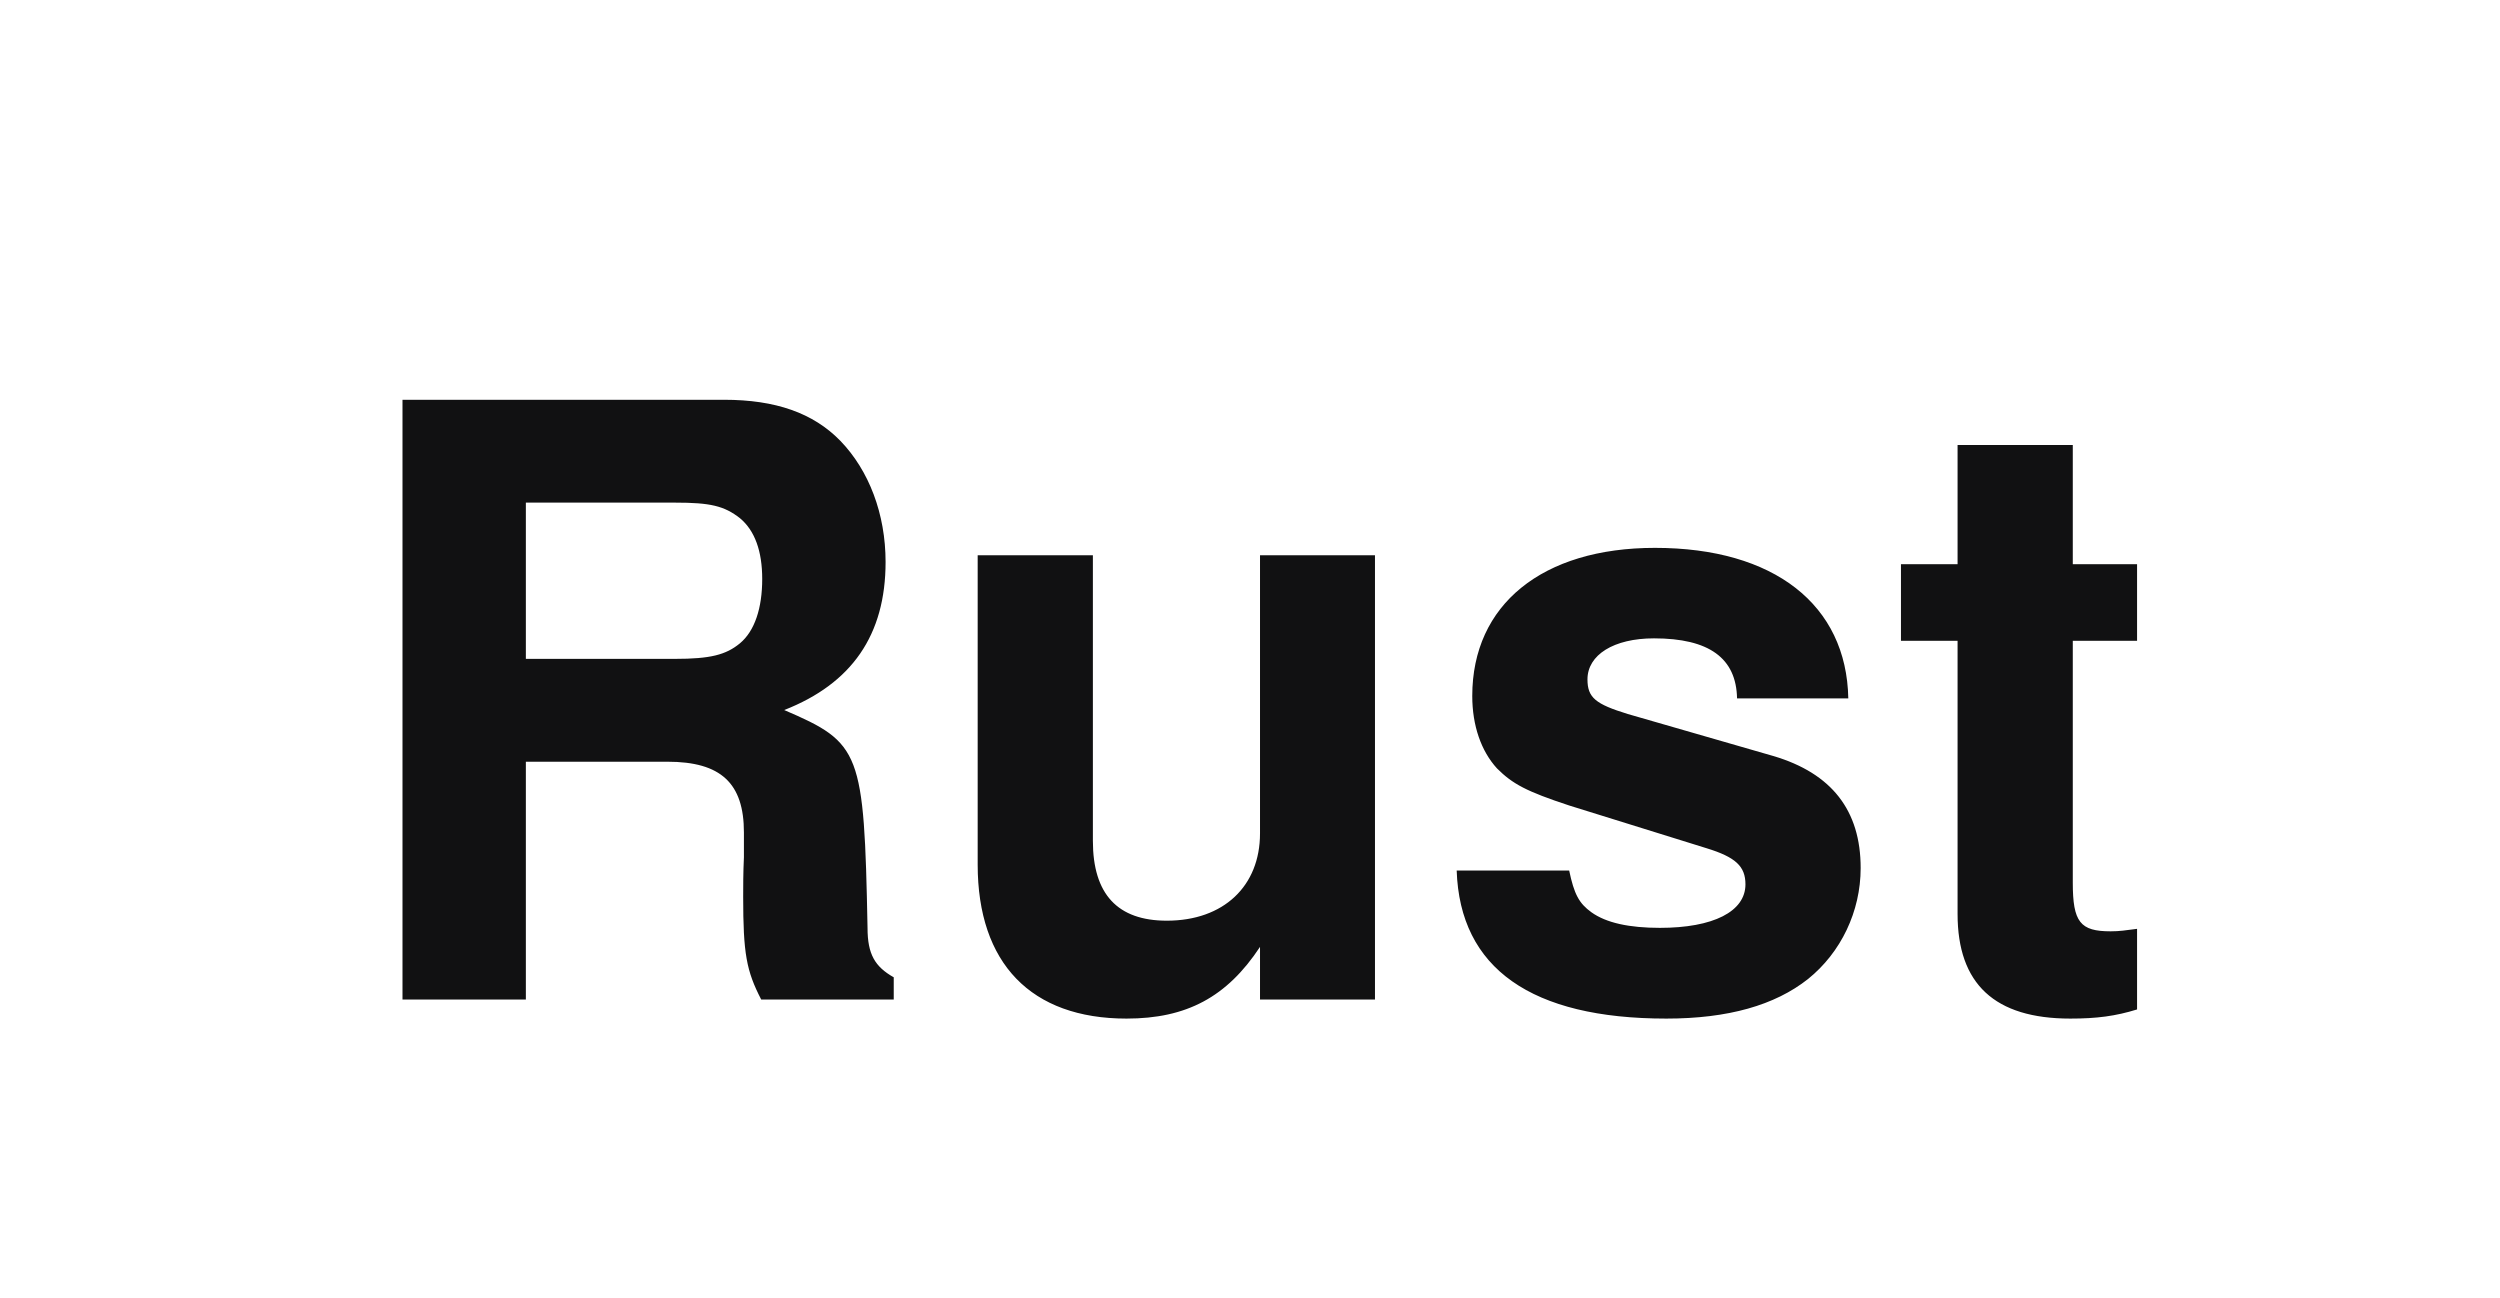
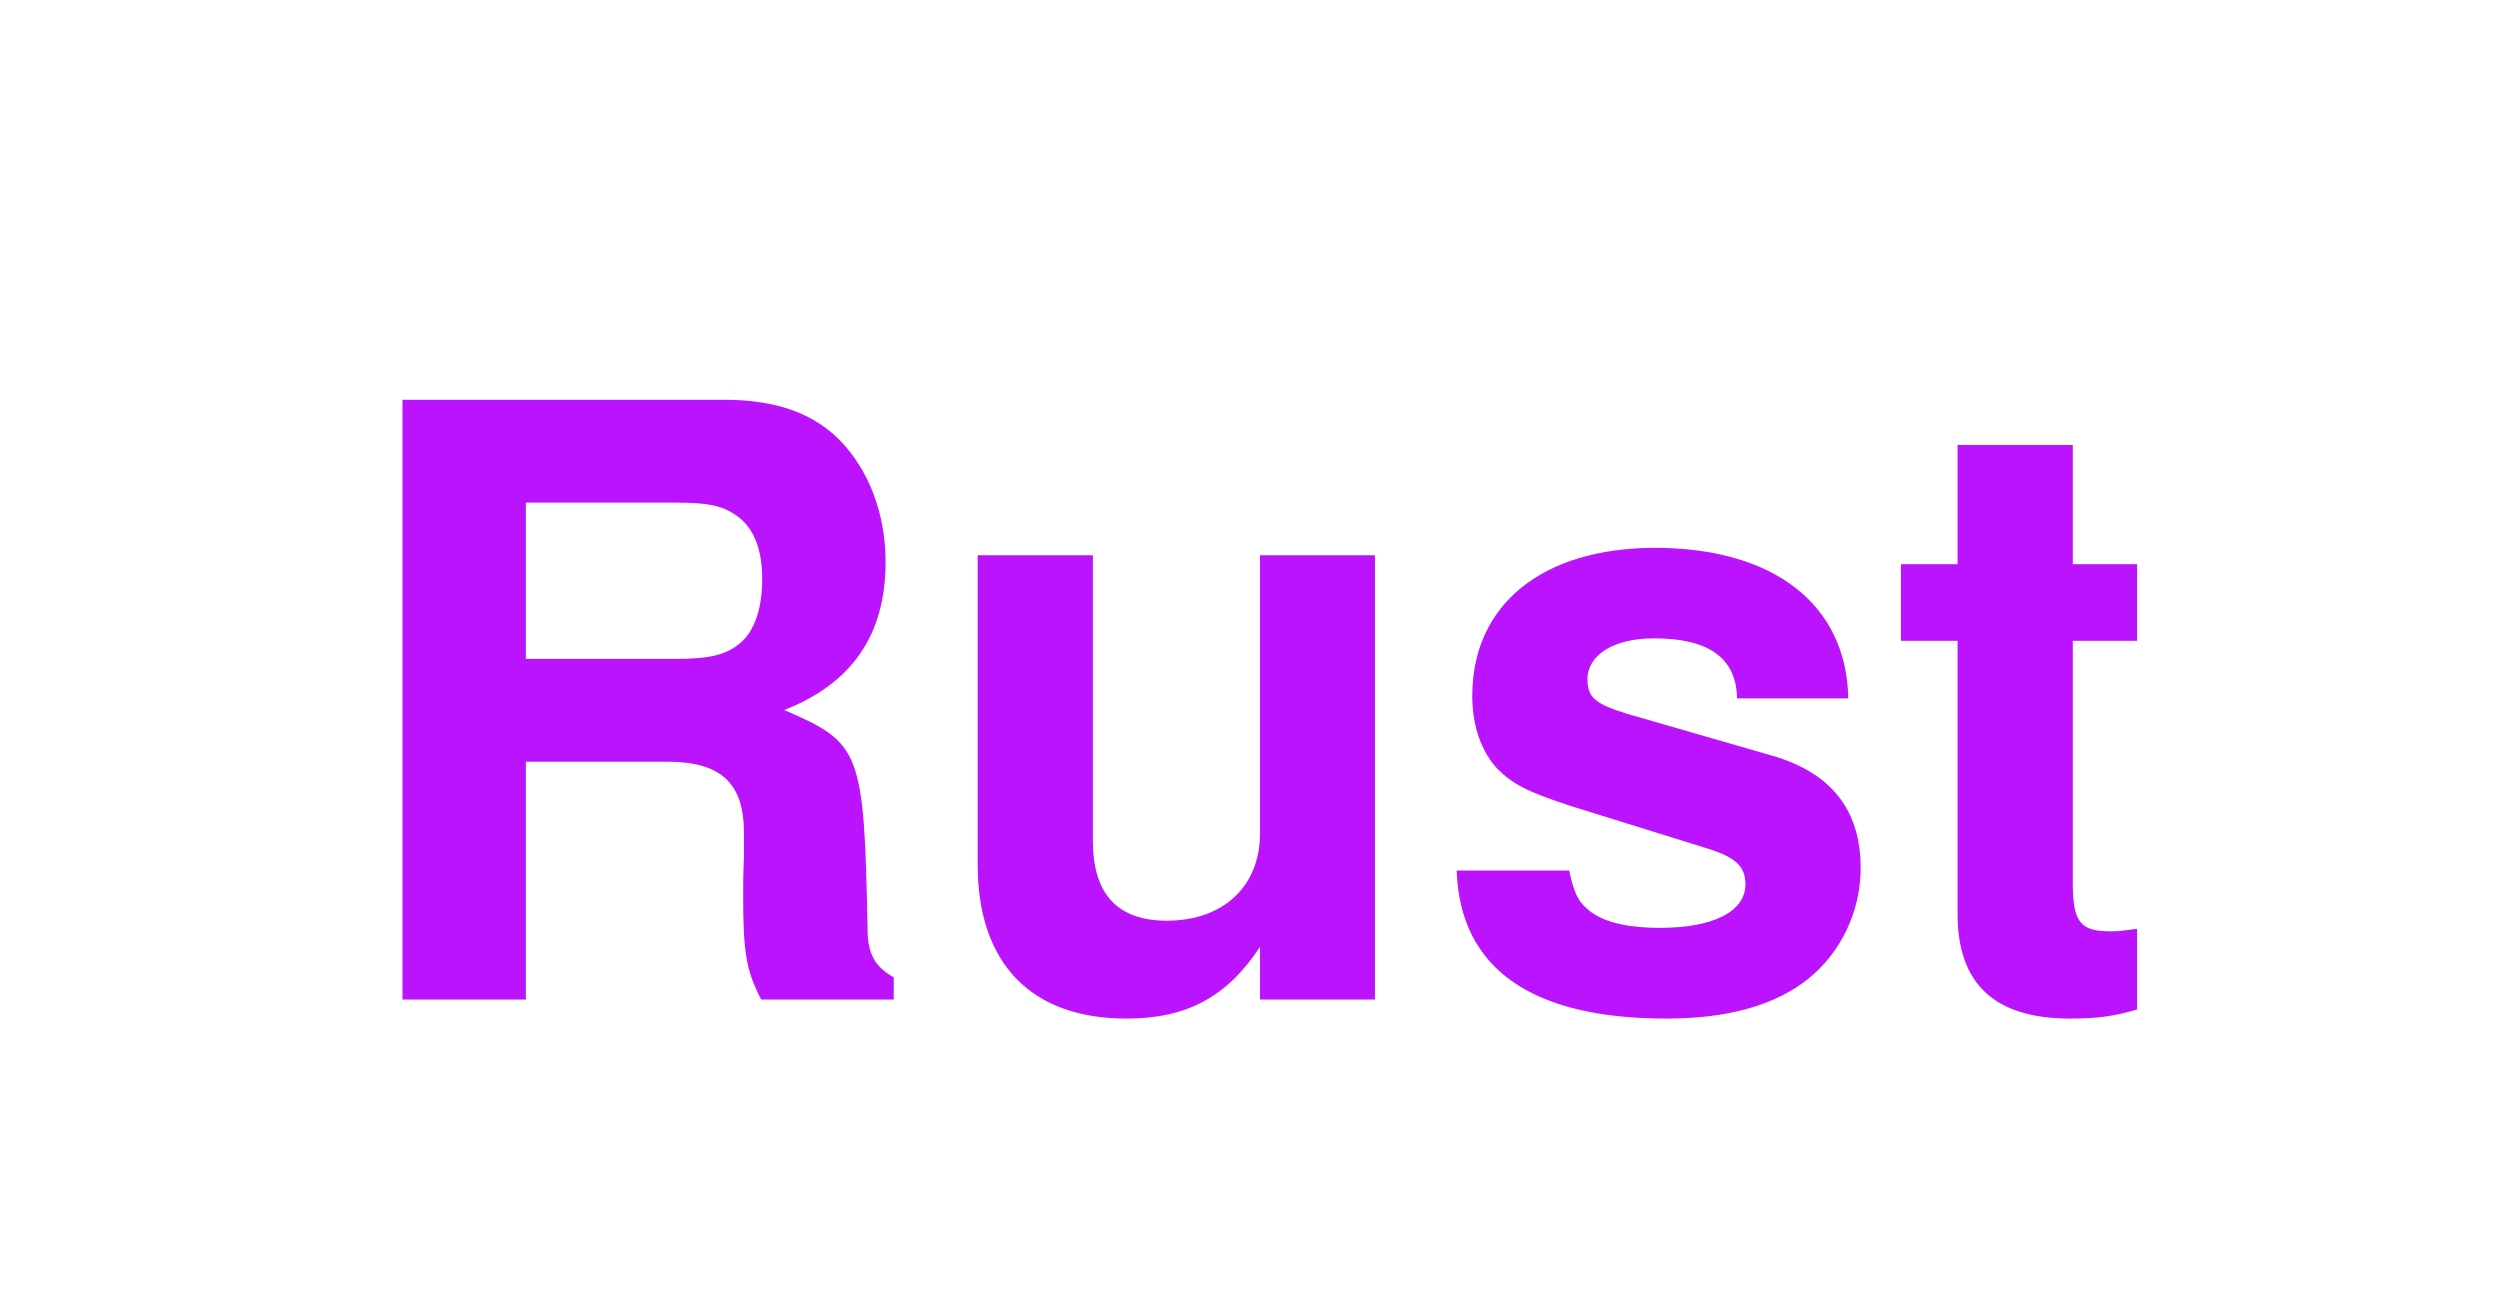
<svg xmlns="http://www.w3.org/2000/svg" width="158" height="82" viewBox="0 0 158 82">
-   <text x="79" y="45" text-anchor="middle" dominant-baseline="middle" font-family="Segoe UI, Helvetica, Arial, sans-serif" font-size="52" font-weight="700" fill="#111112">Rust</text>
+   <text x="79" y="45" text-anchor="middle" dominant-baseline="middle" font-family="Segoe UI, Helvetica, Arial, sans-serif" font-size="52" font-weight="700" fill="#BC13FE">Rust</text>
</svg>
